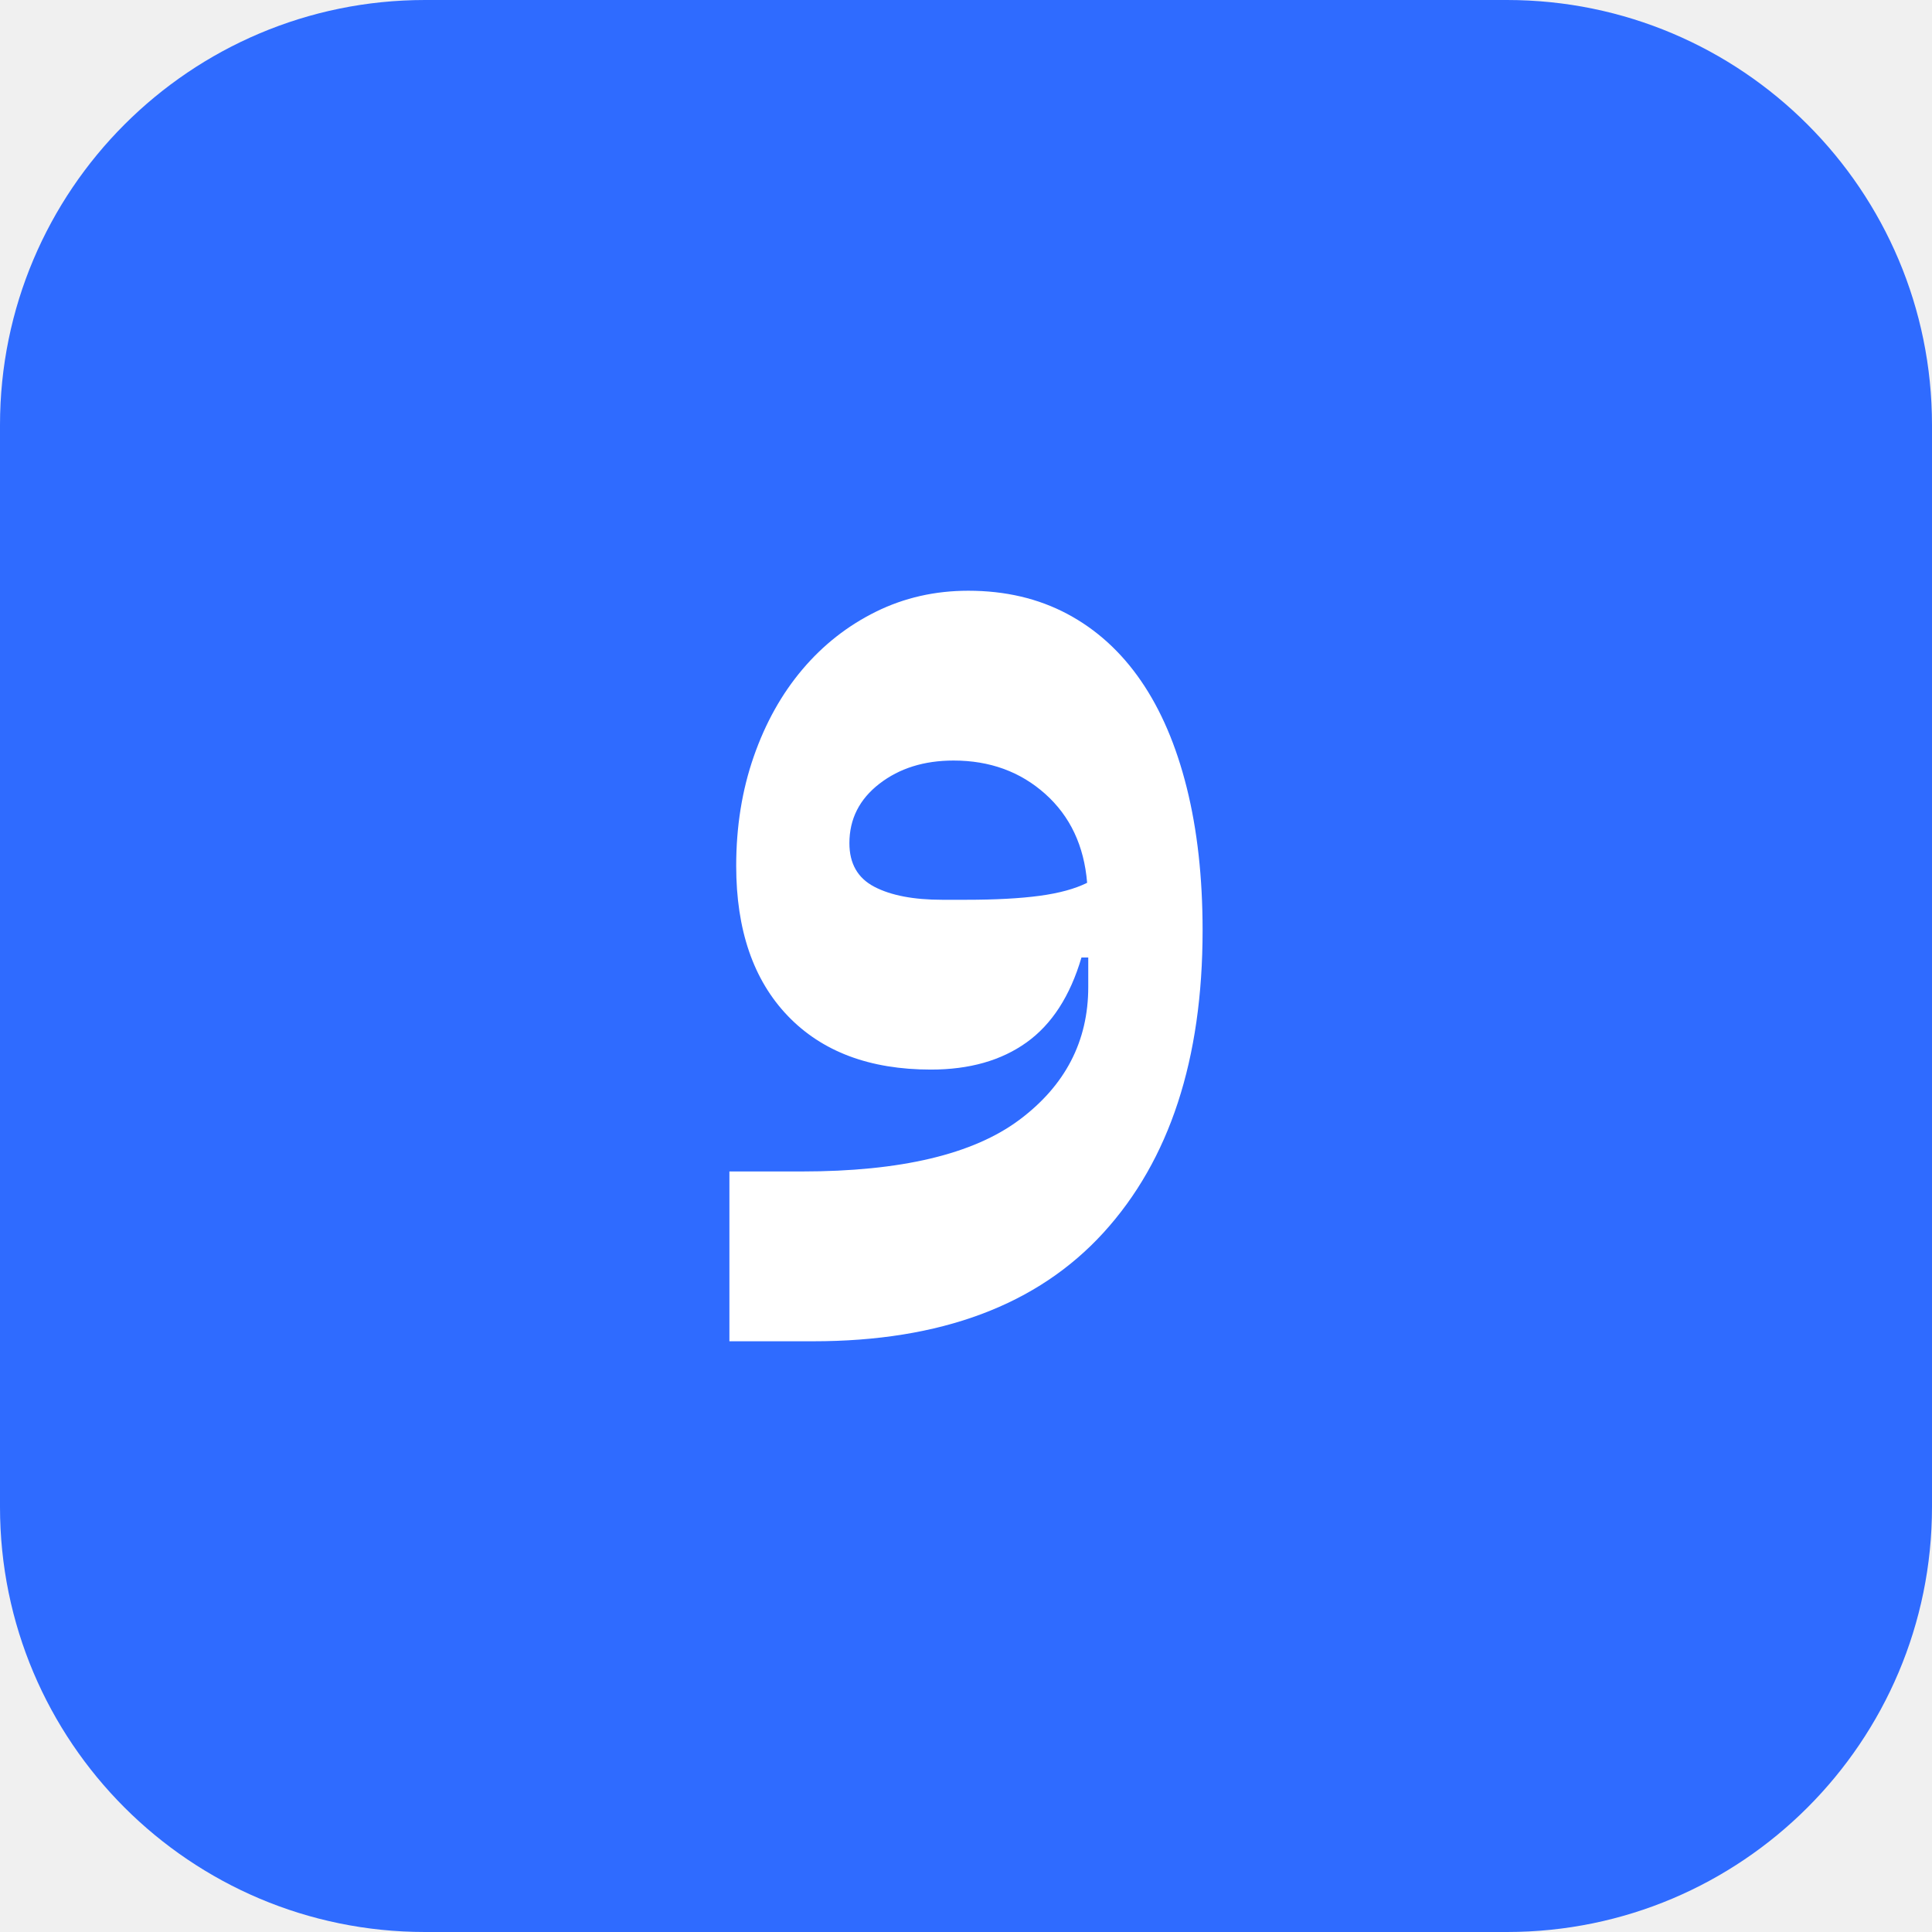
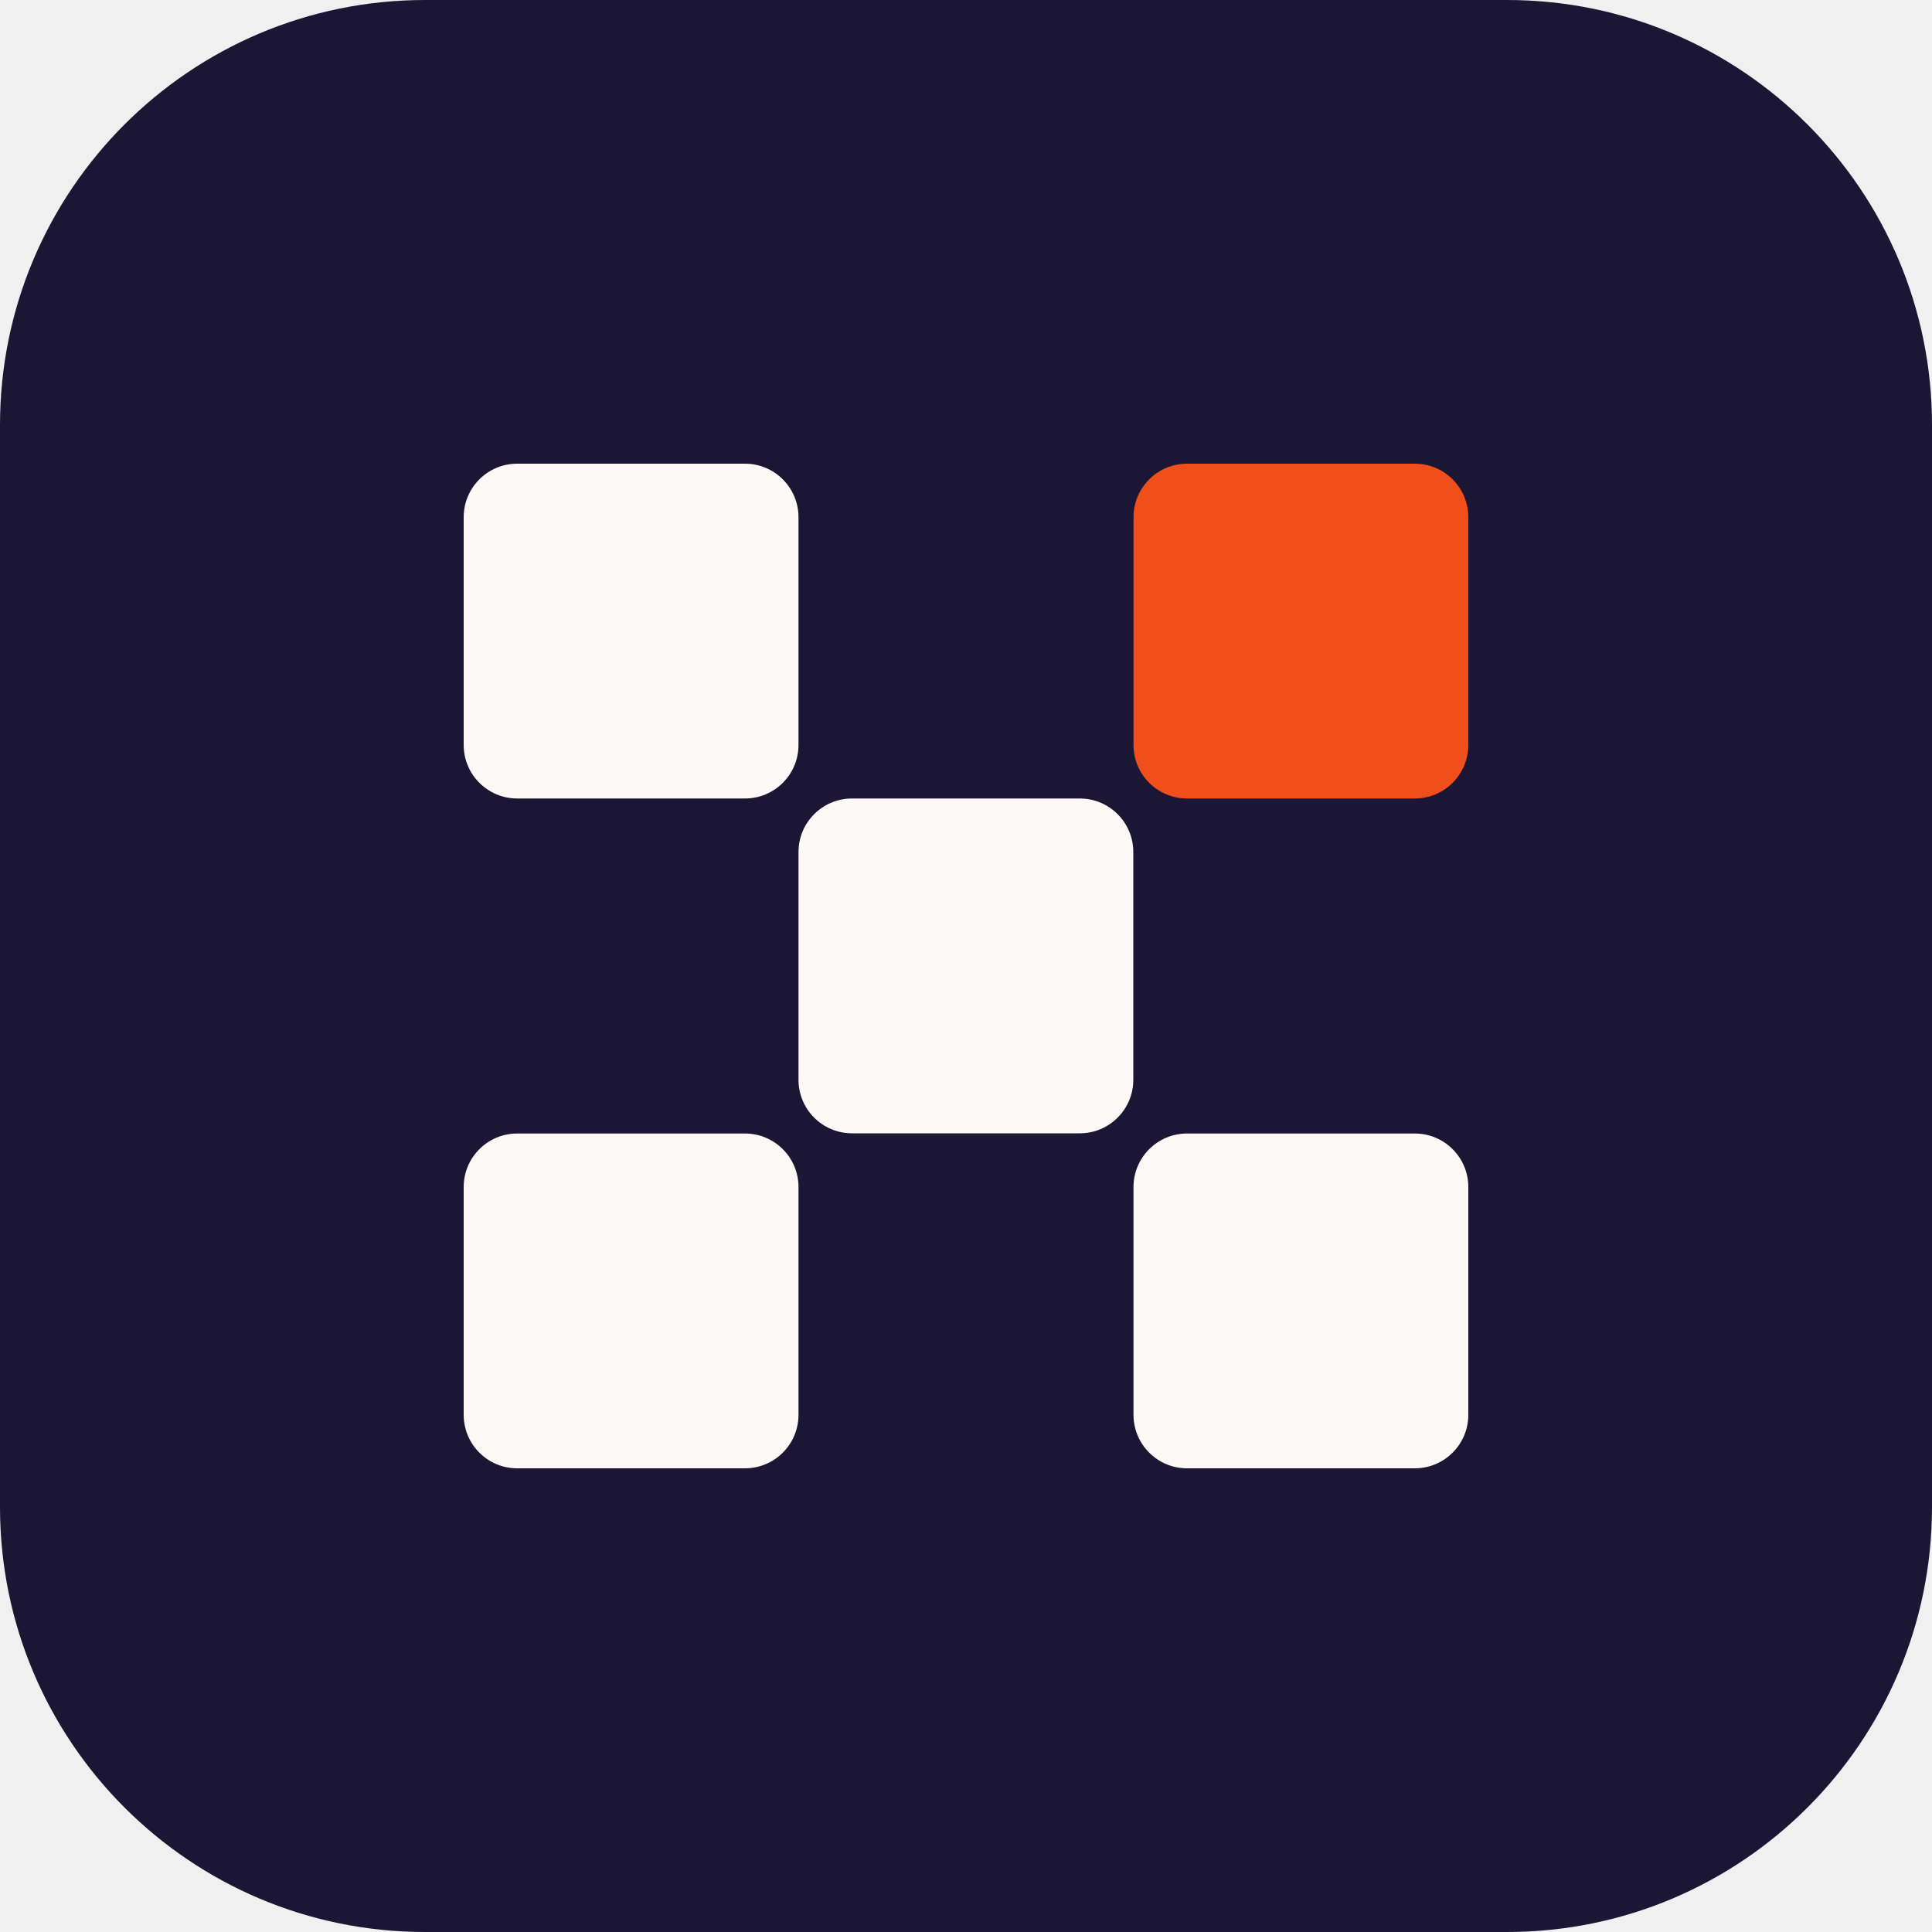
- <svg xmlns="http://www.w3.org/2000/svg" viewBox="0 0 512.00 512.00" width="512.00" height="512.00" role="img" aria-label="وصل">
-   <rect width="512.00" height="512.00" rx="112.64" fill="#2F6BFF" />
-   <path transform="translate(184.30 283.45)" fill="#FFFFFF" d="M9.0 27.0H28.2Q67.5 27.0 85.8 13.35Q104.1 -0.3 104.1 -21.9V-29.7H102.3Q97.8 -14.4 87.75 -7.2Q77.7 0.0 62.4 0.0Q38.1 0.0 24.45 -14.25Q10.8 -28.5 10.8 -54.0Q10.8 -69.6 15.45 -82.95Q20.1 -96.3 28.35 -106.05Q36.6 -115.8 47.85 -121.35Q59.1 -126.9 72.3 -126.9Q87.0 -126.9 98.55 -120.75Q110.1 -114.6 118.05 -103.05Q126.0 -91.5 130.2 -74.7Q134.4 -57.9 134.4 -36.9Q134.4 14.4 108.15 43.2Q81.9 72.0 31.2 72.0H9.0ZM71.7 -45.0Q83.4 -45.0 91.2 -46.05Q99.0 -47.1 103.8 -49.5Q102.6 -64.2 92.7 -73.05Q82.8 -81.9 68.4 -81.9Q56.7 -81.9 48.75 -75.75Q40.8 -69.6 40.8 -60.0Q40.8 -51.9 47.4 -48.45Q54.0 -45.0 65.4 -45.0Z" />
+ <svg xmlns="http://www.w3.org/2000/svg" viewBox="0 0 100 100" role="img" aria-label="PIXA">
+   <rect width="100" height="100" rx="22" fill="#1A1633" />
+   <rect x="24.00" y="24.00" width="17.33" height="17.33" rx="2.77" fill="#FBF8F5" />
+   <rect x="58.67" y="24.00" width="17.33" height="17.33" rx="2.77" fill="#F04E1A" />
+   <rect x="41.33" y="41.33" width="17.33" height="17.33" rx="2.77" fill="#FBF8F5" />
+   <rect x="24.00" y="58.67" width="17.33" height="17.33" rx="2.77" fill="#FBF8F5" />
+   <rect x="58.67" y="58.67" width="17.33" height="17.33" rx="2.77" fill="#FBF8F5" />
</svg>
